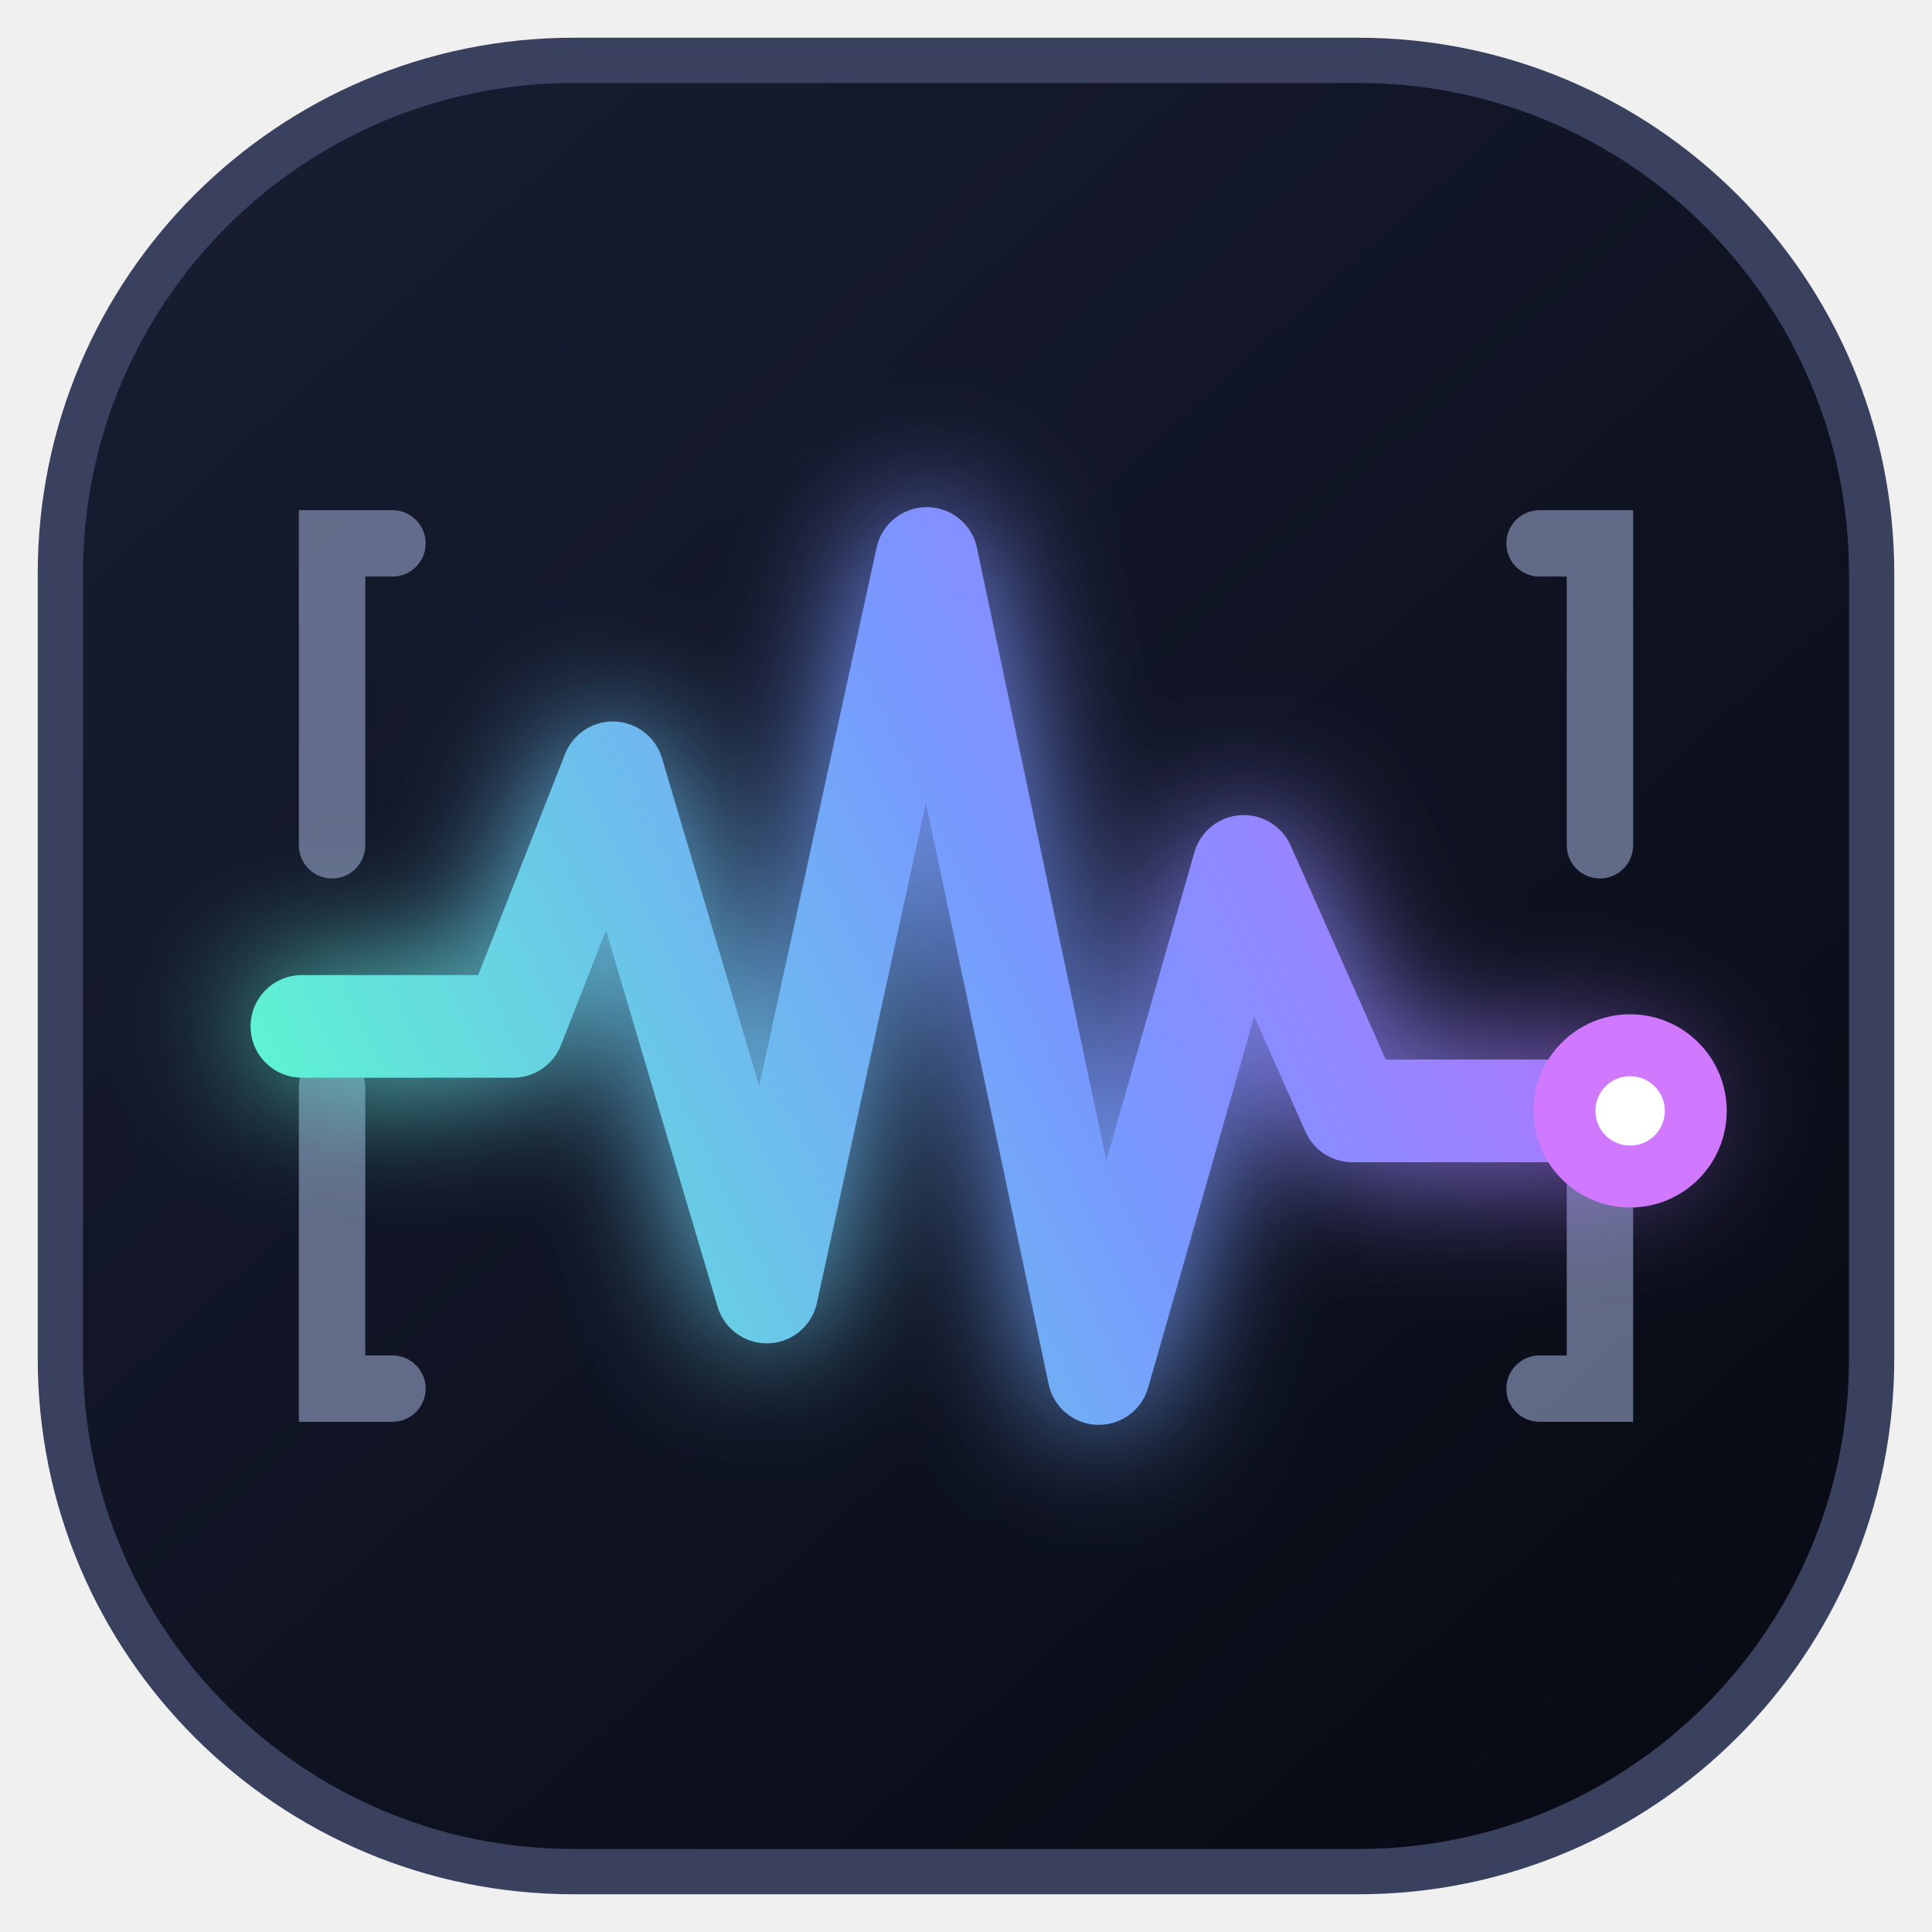
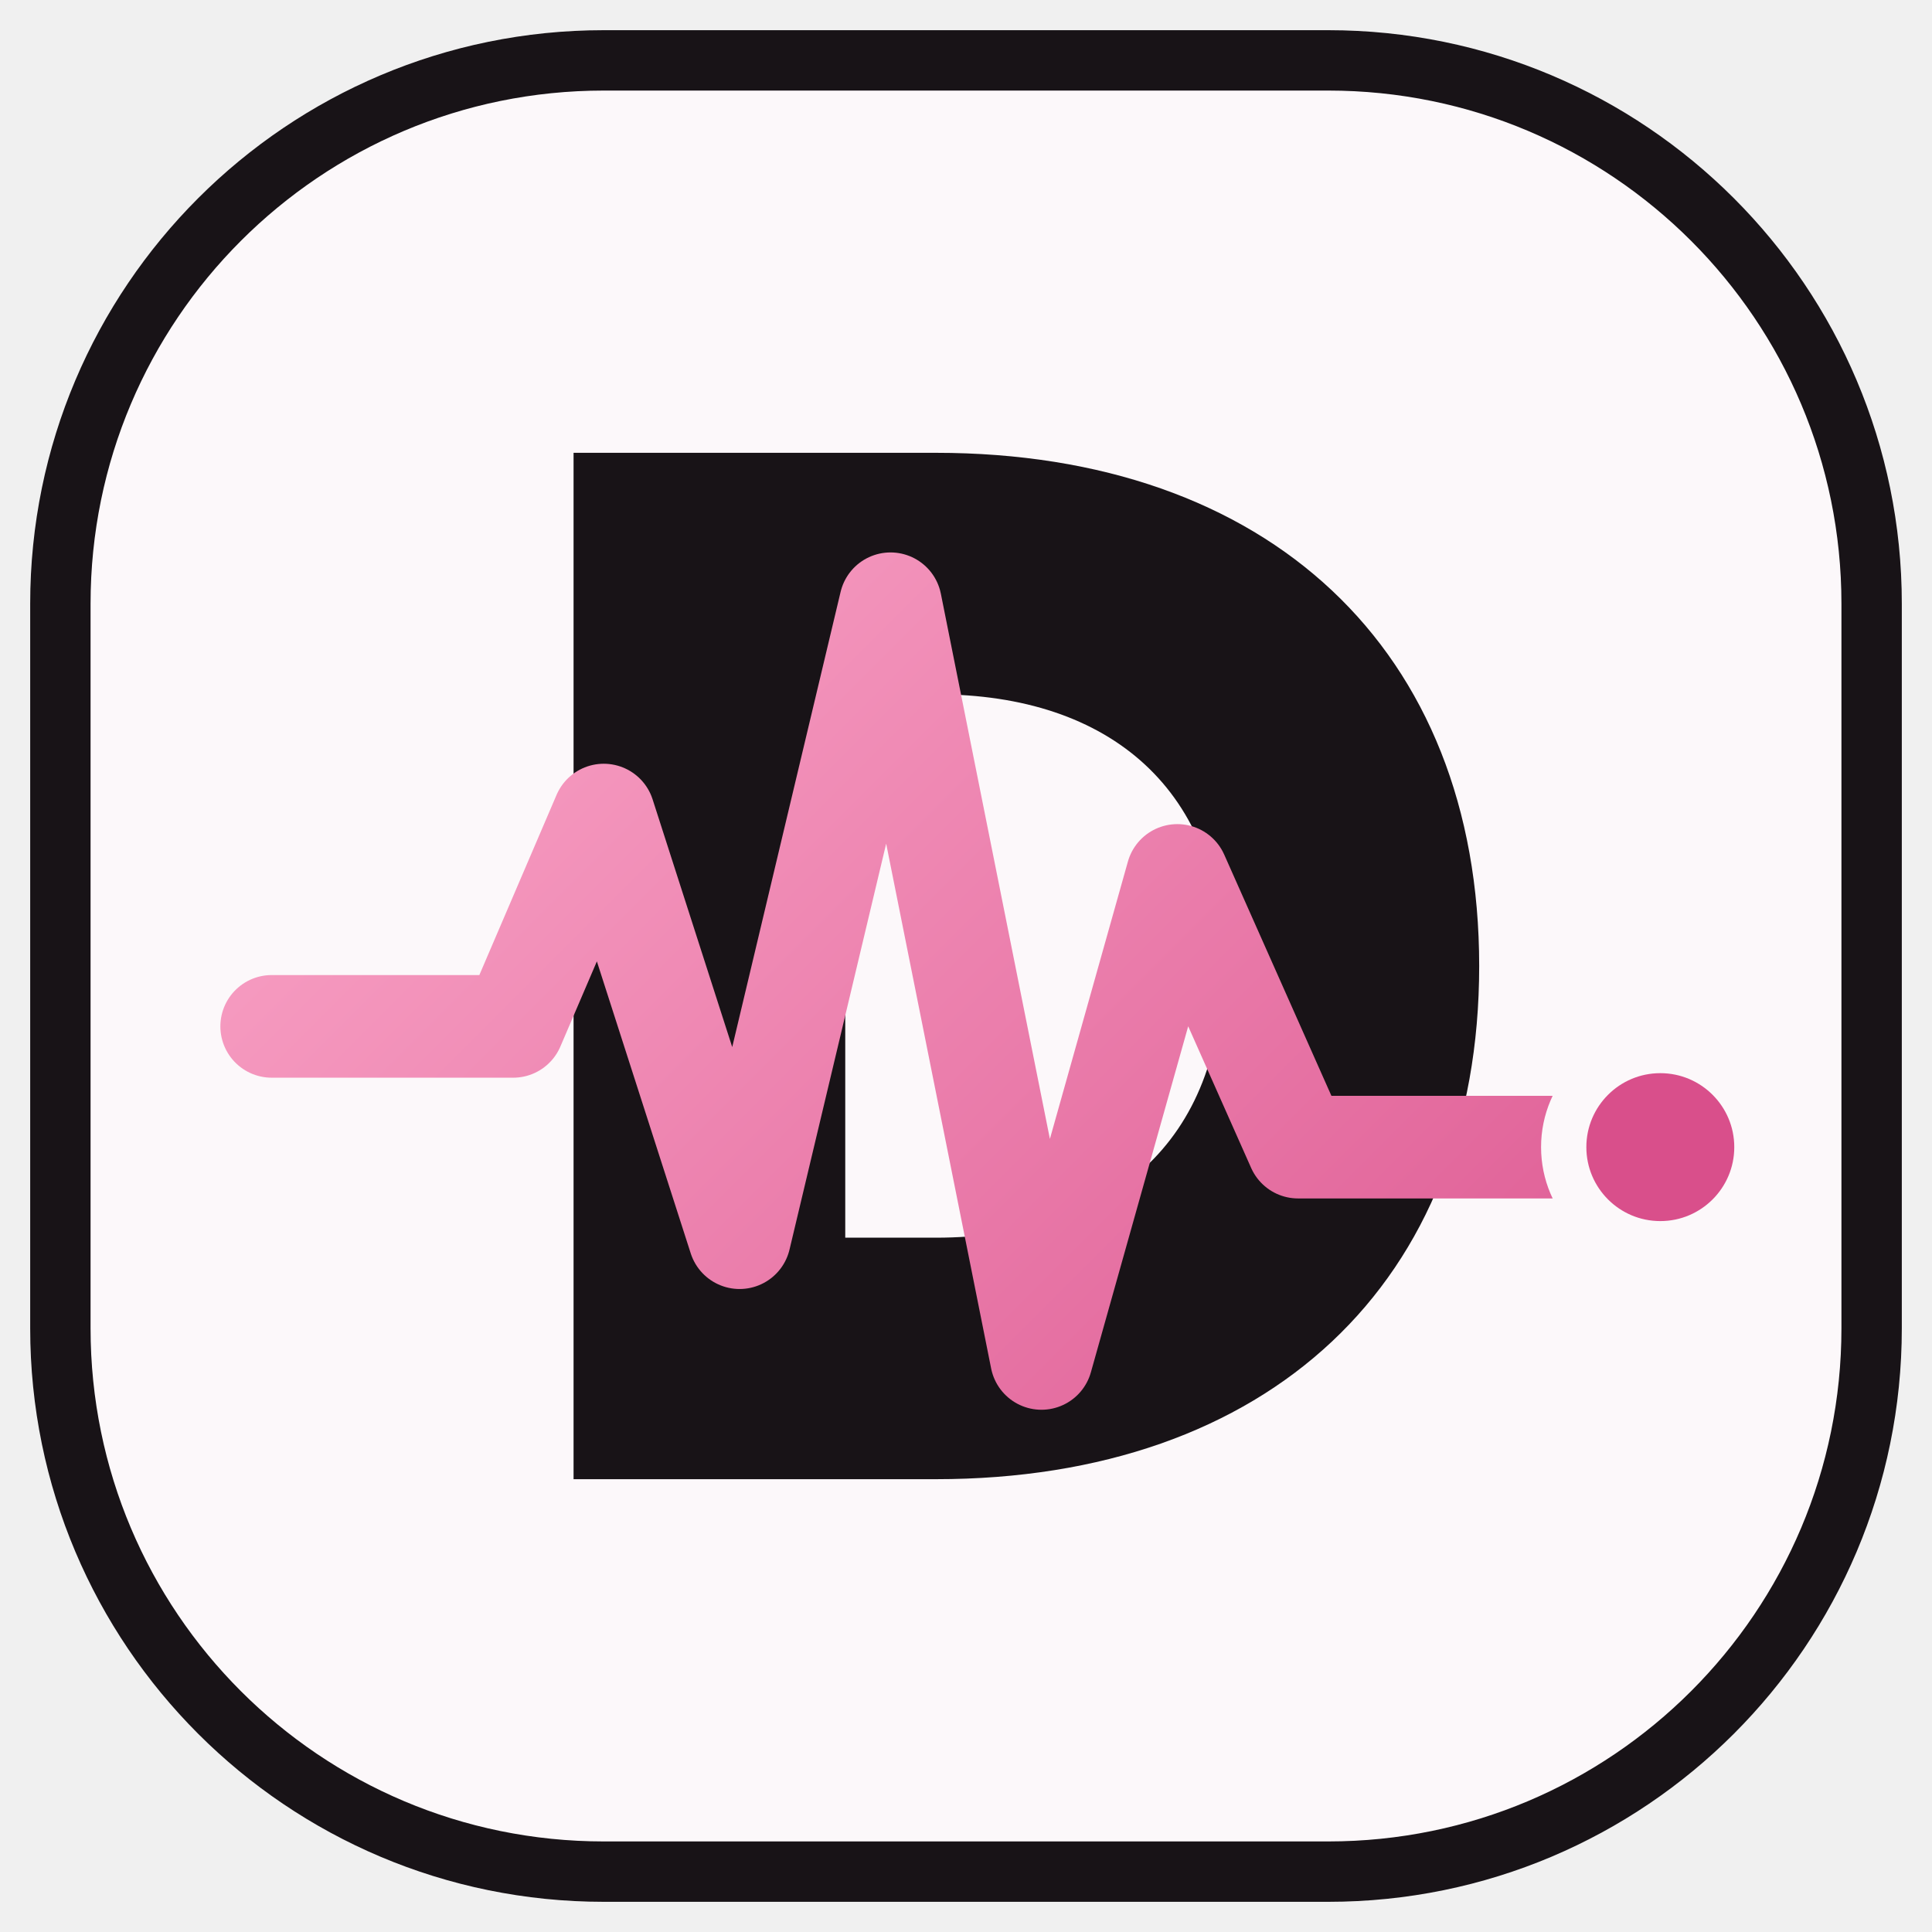
<svg xmlns="http://www.w3.org/2000/svg" viewBox="0 0 64 64" role="img" aria-labelledby="title desc">
  <defs>
-     <linearGradient id="surface" x1="8" y1="6" x2="57" y2="60" gradientUnits="userSpaceOnUse">
-       <stop stop-color="#171C31" />
-       <stop offset="1" stop-color="#080B14" />
+     <linearGradient id="pink" x1="8" y1="8" x2="56" y2="56" gradientUnits="userSpaceOnUse">
+       <stop stop-color="#FFB3D1" />
+       <stop offset="1" stop-color="#D94F8B" />
    </linearGradient>
-     <linearGradient id="signal" x1="11" y1="41" x2="54" y2="20" gradientUnits="userSpaceOnUse">
-       <stop stop-color="#5EF4D2" />
-       <stop offset=".52" stop-color="#7798FF" />
-       <stop offset="1" stop-color="#C568FF" />
-     </linearGradient>
-     <filter id="glow" x="-40%" y="-60%" width="180%" height="220%">
-       <feGaussianBlur stdDeviation="2.2" result="blur" />
-       <feMerge>
-         <feMergeNode in="blur" />
-         <feMergeNode in="SourceGraphic" />
-       </feMerge>
-     </filter>
  </defs>
-   <rect x="2" y="2" width="60" height="60" rx="17" fill="url(#surface)" stroke="#39415E" stroke-width="1.5" />
-   <path d="M13 18h-2v10M51 18h2v10M13 46h-2V36M51 46h2V36" fill="none" stroke="#8490B2" stroke-width="2.2" stroke-linecap="round" opacity=".7" />
-   <path d="M10 34h7l3.3-8.4 5.1 17.2 5.3-24.3 5.7 27 4.8-16.8 3.6 8.1H54" fill="none" stroke="url(#signal)" stroke-width="3.4" stroke-linecap="round" stroke-linejoin="round" filter="url(#glow)" />
-   <circle cx="54" cy="36.8" r="3.2" fill="#D079FF" />
-   <circle cx="54" cy="36.8" r="1.15" fill="#FFF" />
+   <rect x="2" y="2" width="60" height="60" rx="18" fill="#FCF8FA" stroke="#181317" stroke-width="2" />
+   <path d="M19 15h12c11 0 18 6.5 18 17s-7 17-18 17H19V15Zm9 8v18h3c5.8 0 9.5-3.2 9.5-9S36.8 23 31 23h-3Z" fill="#181317" />
+   <path d="M9 34h8l3-7 4.5 14 5-21 5 25 4.5-16 4 9h12" fill="none" stroke="url(#pink)" stroke-width="3.4" stroke-linecap="round" stroke-linejoin="round" />
+   <circle cx="55" cy="38" r="3.2" fill="#D94F8B" stroke="#FCF8FA" stroke-width="1.5" />
</svg>
